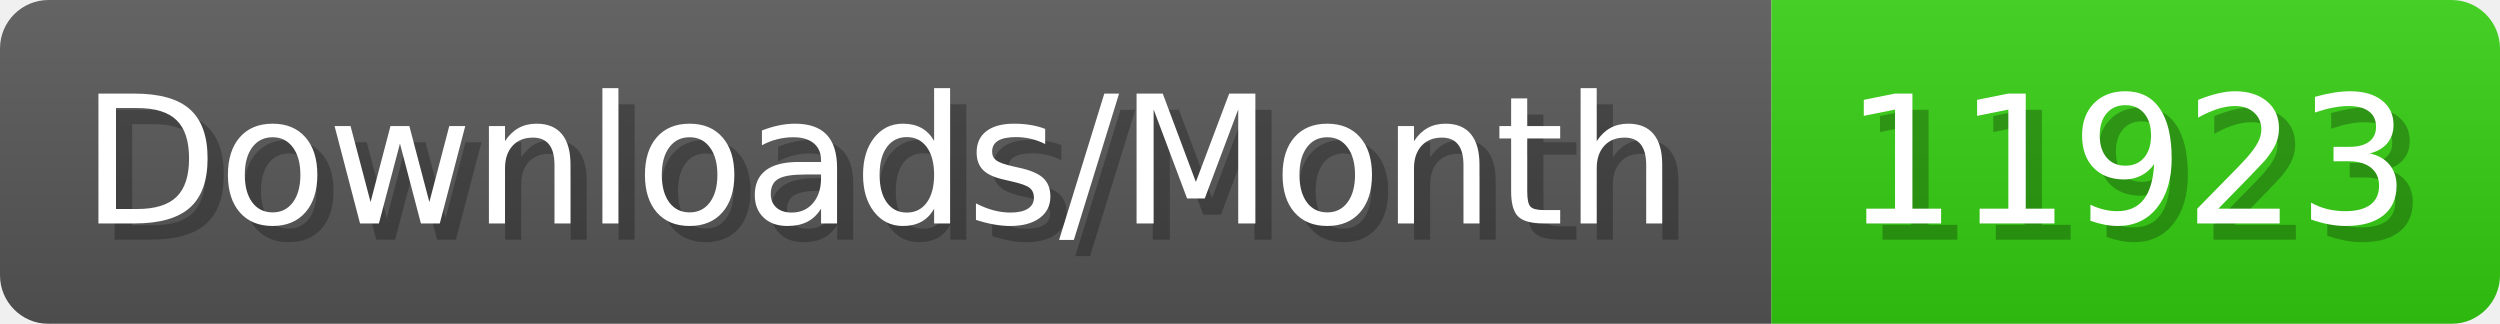
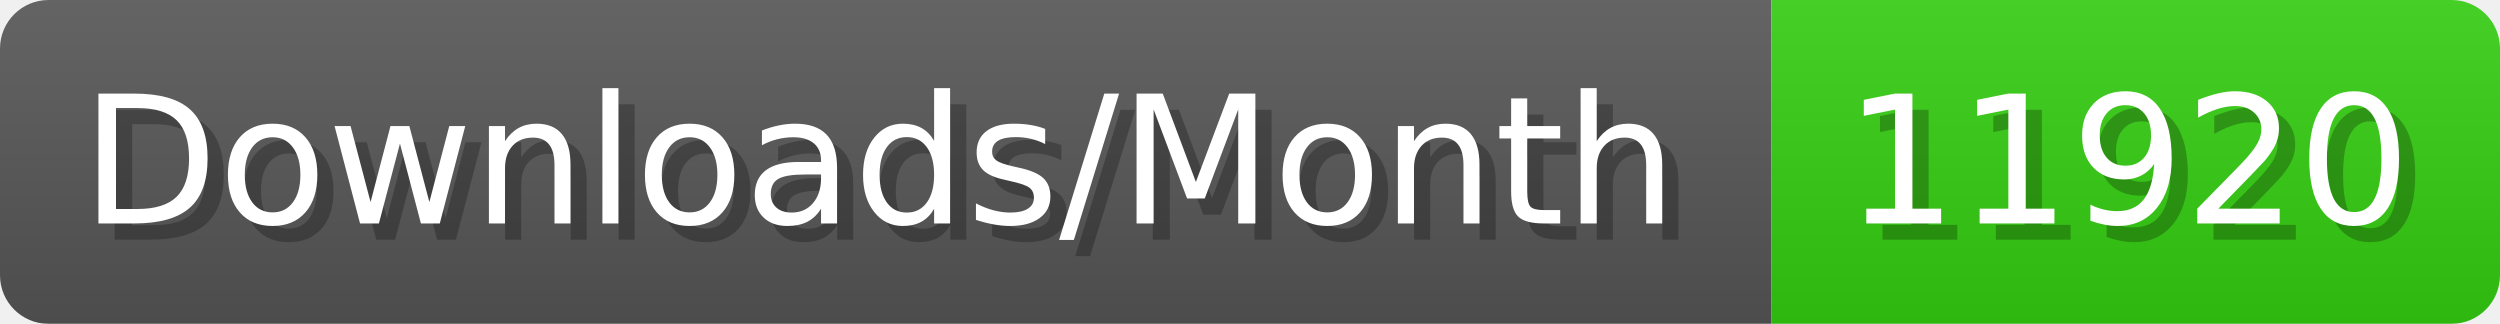
- <svg xmlns="http://www.w3.org/2000/svg" width="154.4" height="20" viewBox="0 0 1544 200" role="img" aria-label="Downloads/Month: 11923">
+ <svg xmlns="http://www.w3.org/2000/svg" width="154.4" height="20" viewBox="0 0 1544 200" role="img" aria-label="Downloads/Month: 11920">
  <linearGradient id="YlXUI" x2="0" y2="100%">
    <stop offset="0" stop-opacity=".1" stop-color="#EEE" />
    <stop offset="1" stop-opacity=".1" />
  </linearGradient>
  <mask id="JHhop">
    <rect width="1544" height="200" rx="30" fill="#FFF" />
  </mask>
  <g mask="url(#JHhop)">
    <rect width="1094" height="200" fill="#555" />
    <rect width="450" height="200" fill="#3C1" x="1094" />
    <rect width="1544" height="200" fill="url(#YlXUI)" />
  </g>
  <g aria-hidden="true" fill="#fff" text-anchor="start" font-family="Verdana,DejaVu Sans,sans-serif" font-size="110">
    <text x="60" y="148" textLength="994" fill="#000" opacity="0.25">Downloads/Month</text>
    <text x="50" y="138" textLength="994">Downloads/Month</text>
-     <text x="1149" y="148" textLength="350" fill="#000" opacity="0.25">11923</text>
-     <text x="1139" y="138" textLength="350">11923</text>
+     <text x="1149" y="148" textLength="350" fill="#000" opacity="0.25">11920</text>
+     <text x="1139" y="138" textLength="350">11920</text>
  </g>
</svg>
